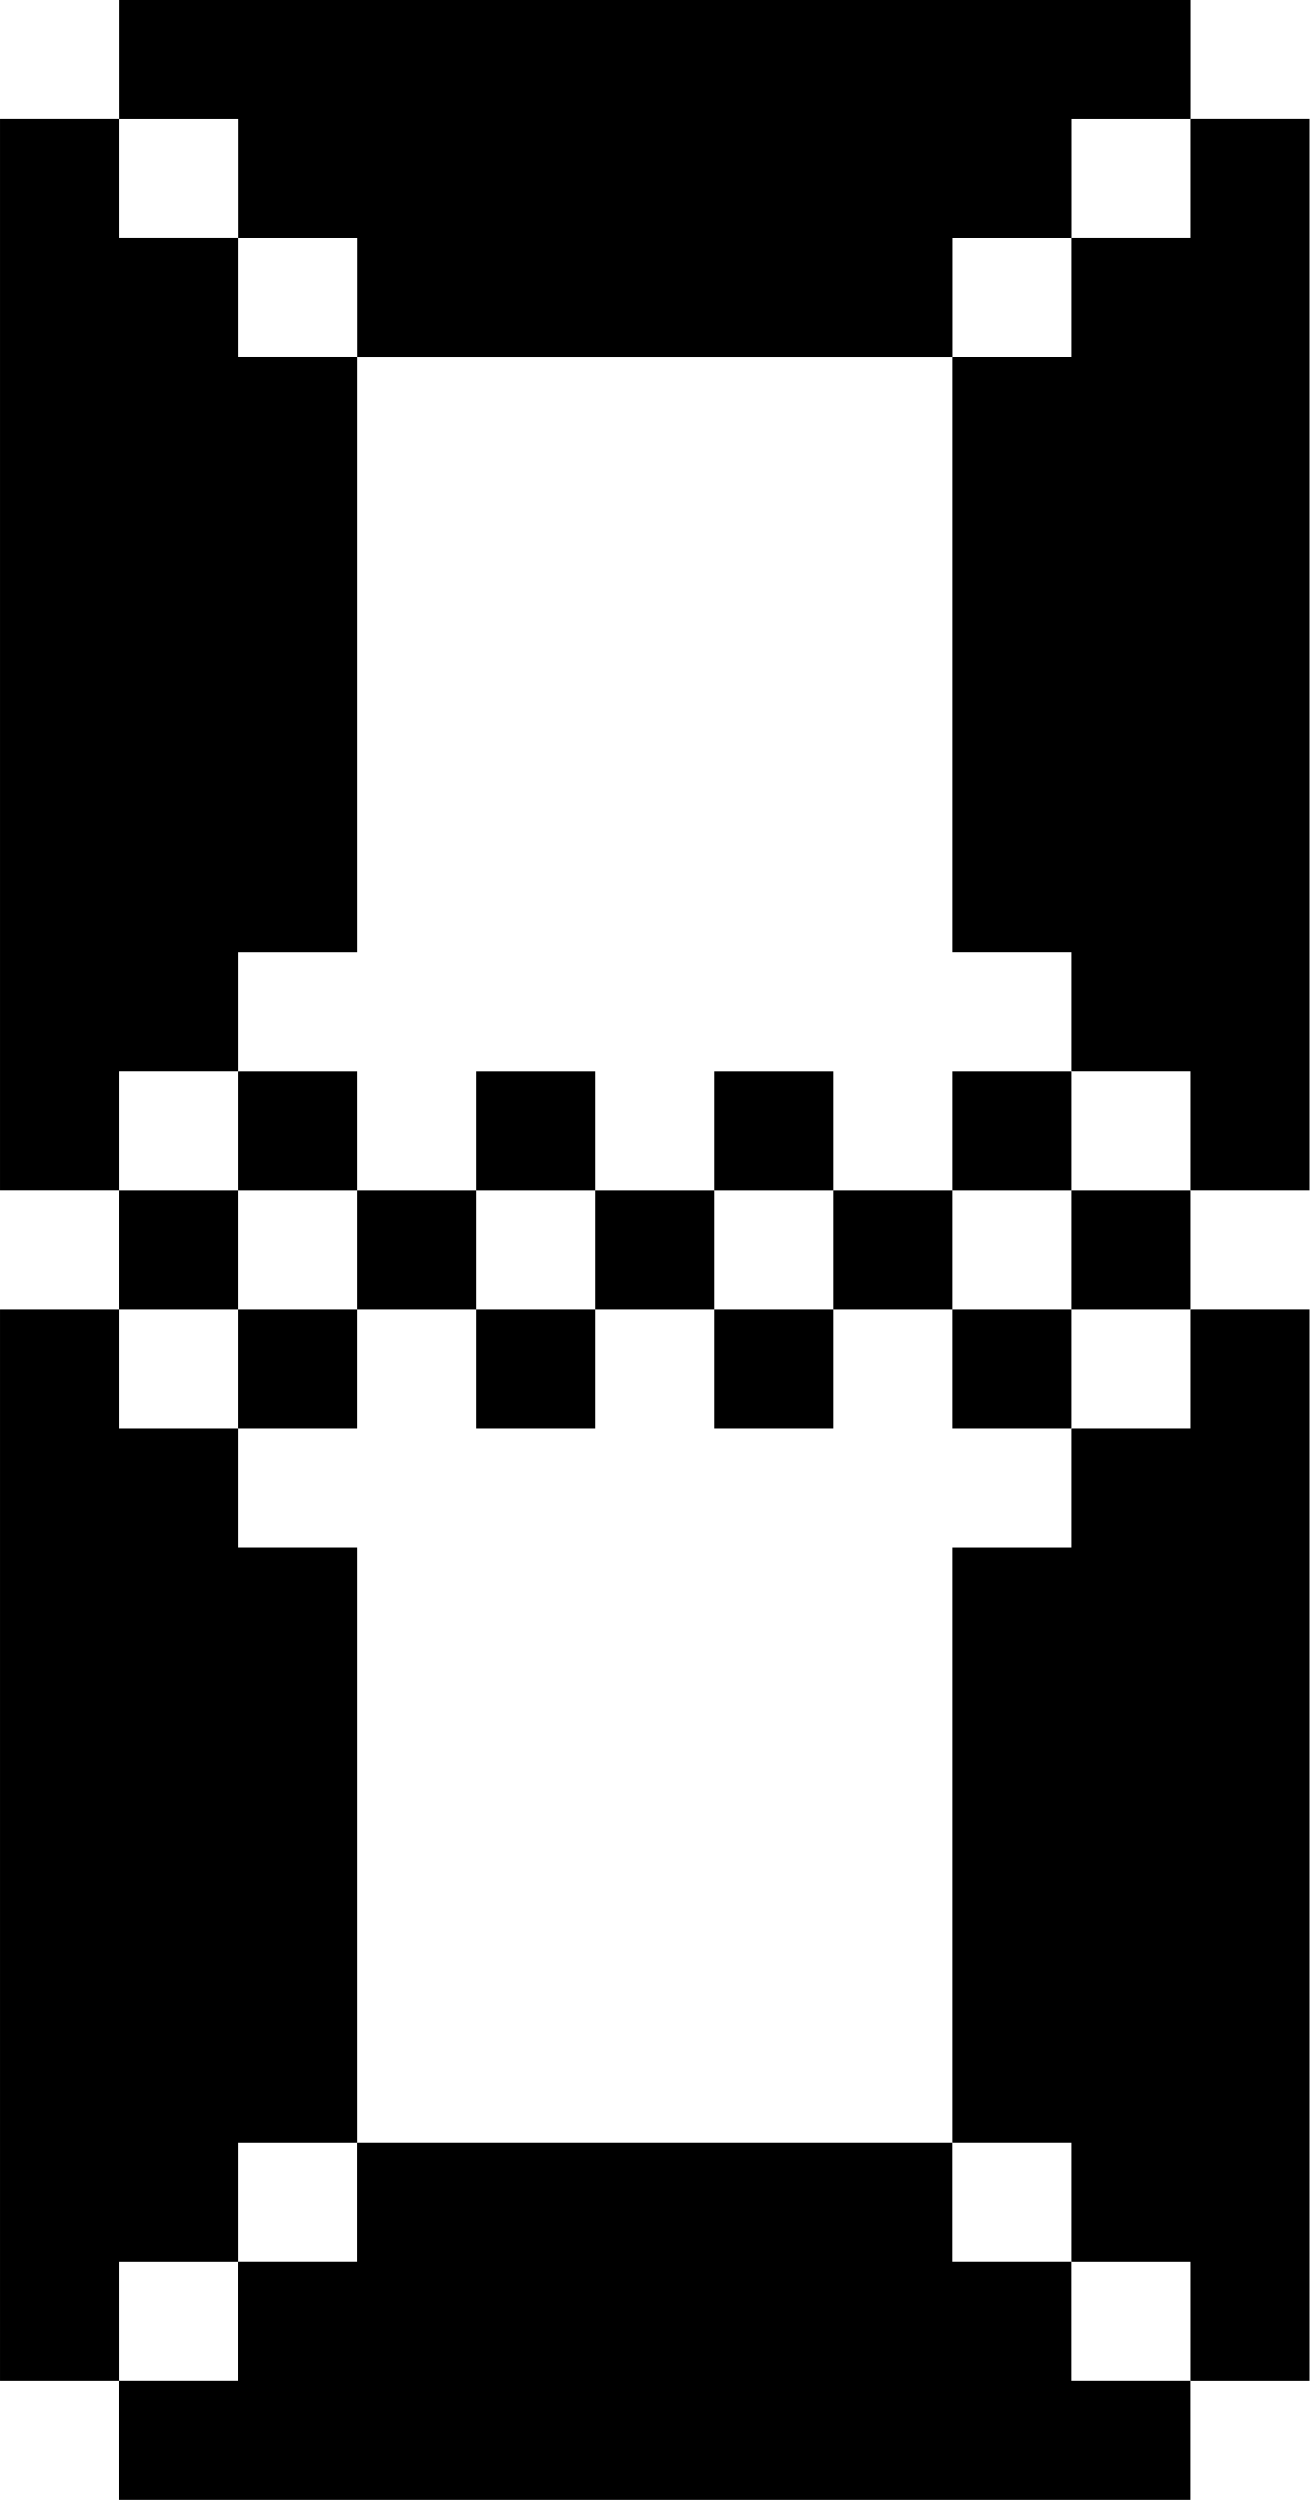
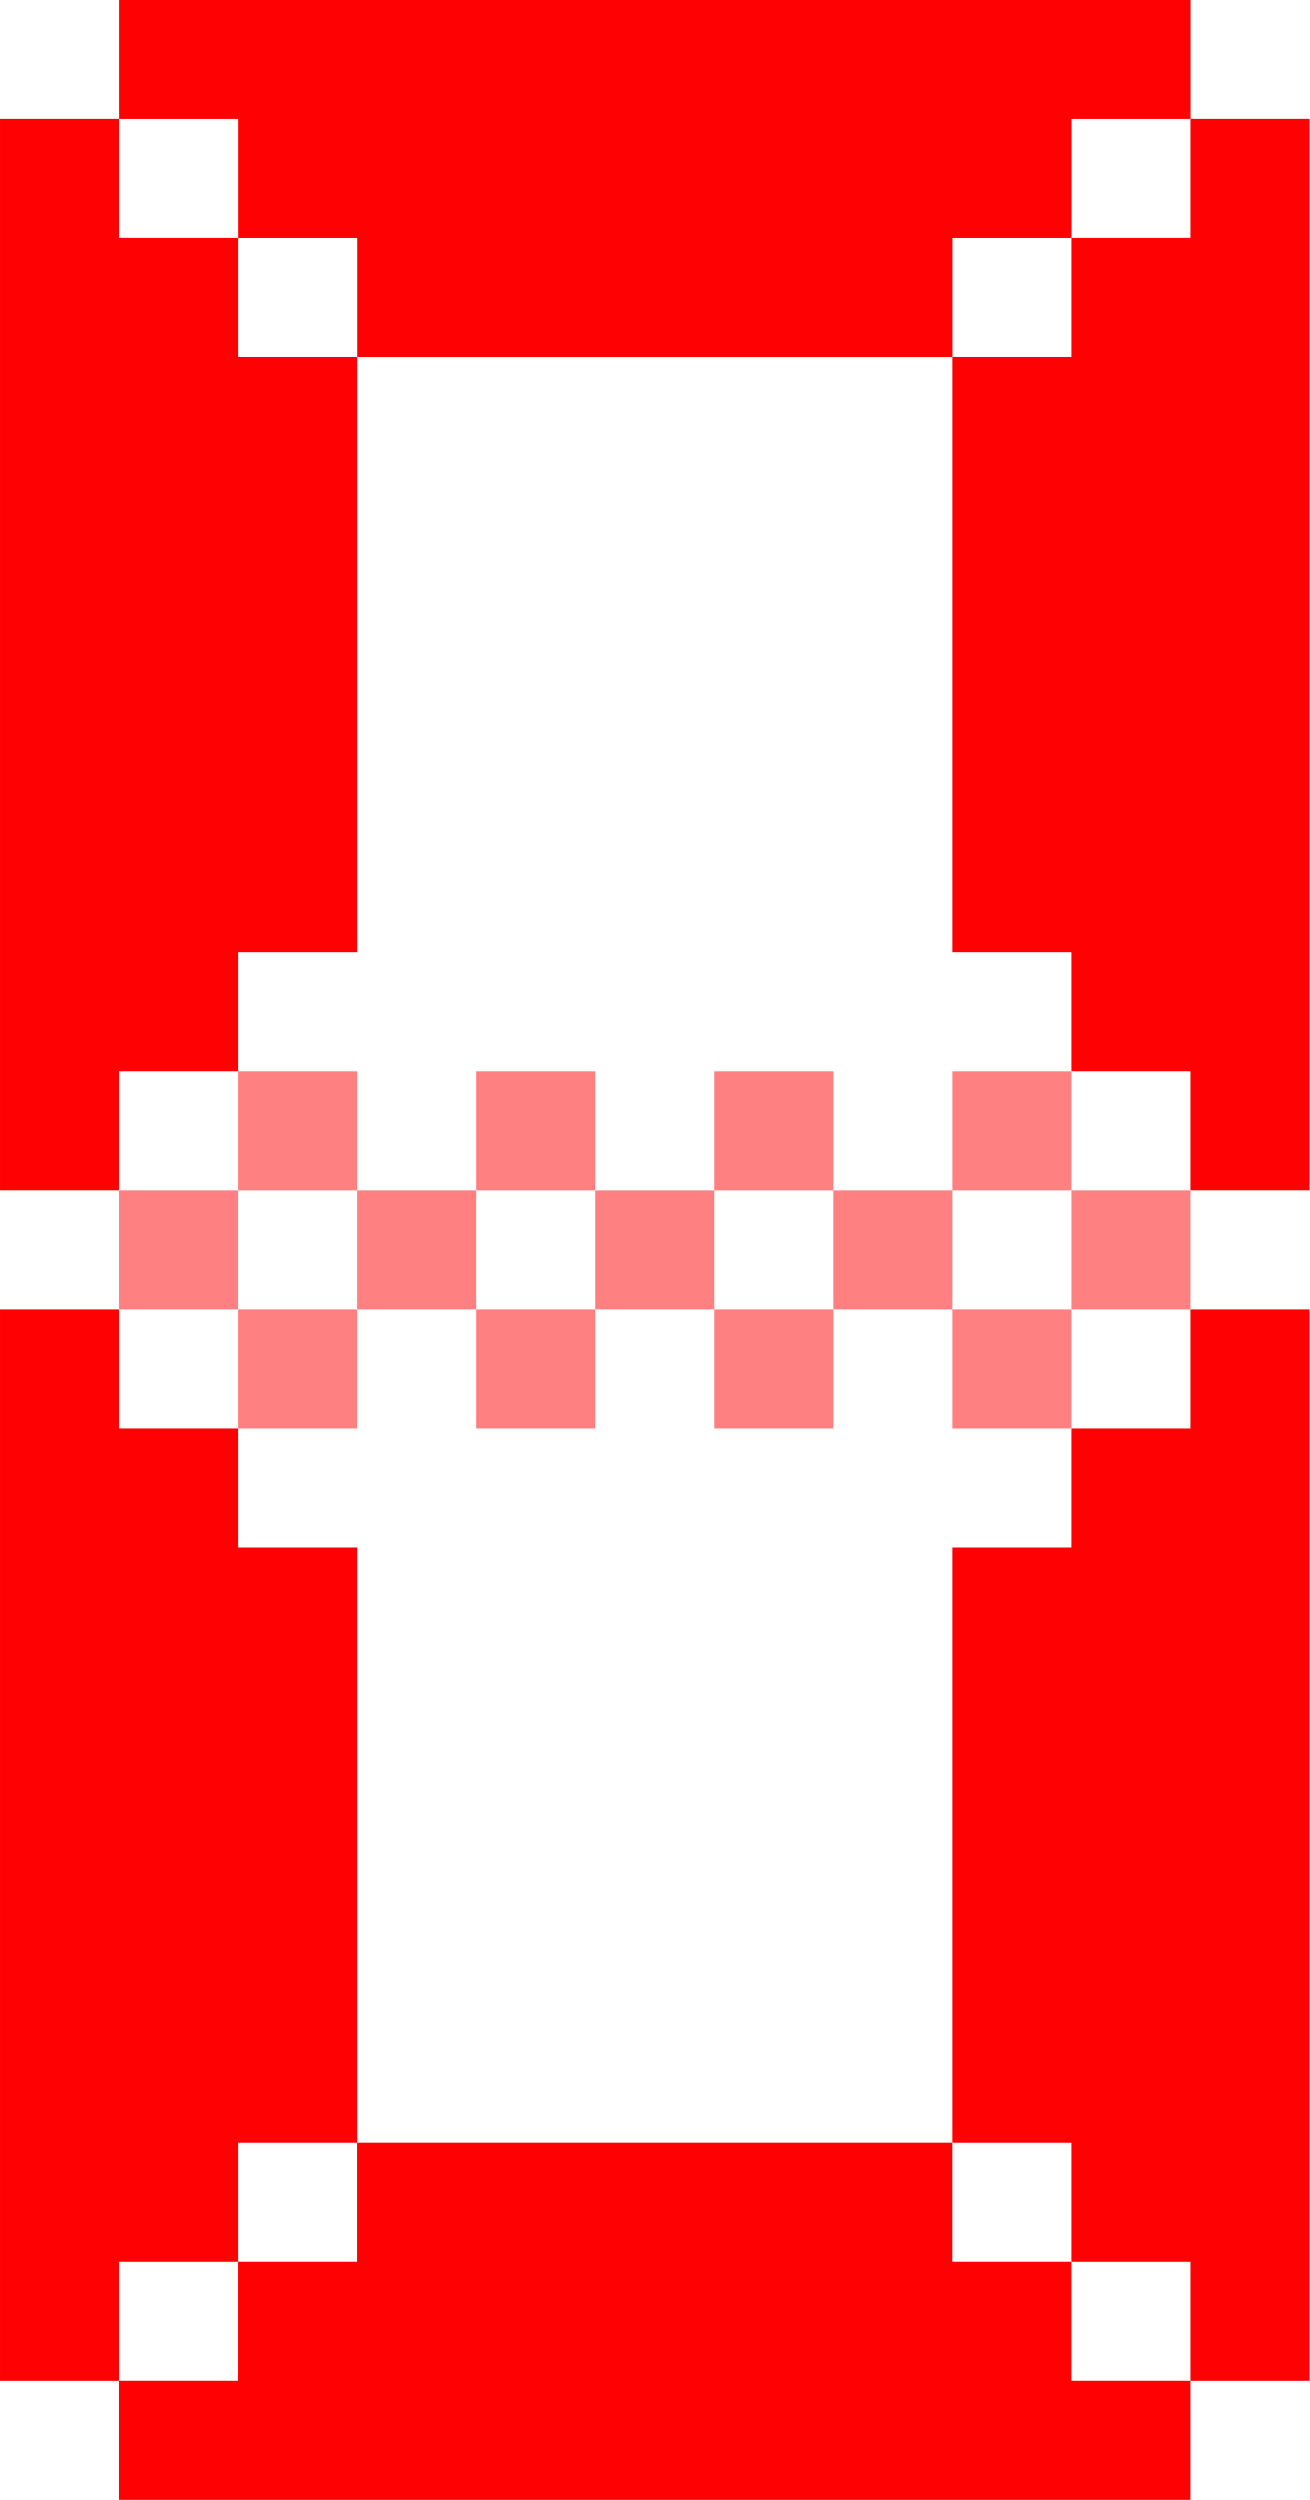
<svg xmlns="http://www.w3.org/2000/svg" width="100%" height="100%" viewBox="0 0 22 42" version="1.1" xml:space="preserve" style="fill-rule:evenodd;clip-rule:evenodd;stroke-linejoin:round;stroke-miterlimit:2;">
-   <g transform="matrix(1,0,0,1,-107.188,-512.471)">
-     <g id="Artboard7" transform="matrix(0.647059,0,0,1.23529,107.188,15.8824)">
+   <g transform="matrix(0.647059,0,0,1.23529,0,-496.589)">
+     <g id="Artboard7">
      <rect x="0" y="402" width="34" height="34" style="fill:none;" />
-       <clipPath id="_clip1">
-         <rect x="0" y="402" width="34" height="34" />
-       </clipPath>
-       <g clip-path="url(#_clip1)">
+       <g>
        <g transform="matrix(1.54545,0,0,0.809524,-165.654,-12.8572)">
-           <path d="M125.188,534.471L125.188,532.471L127.188,532.471L127.188,534.471L125.188,534.471L125.188,536.471L123.188,536.471L123.188,534.471L125.188,534.471ZM119.188,530.471L121.188,530.471L121.188,532.471L123.188,532.471L123.188,534.471L121.188,534.471L121.188,536.471L119.188,536.471L119.188,534.471L121.188,534.471L121.188,532.471L119.188,532.471L119.188,534.471L117.188,534.471L117.188,536.471L115.188,536.471L115.188,534.471L117.188,534.471L117.188,532.471L119.188,532.471L119.188,530.471ZM113.188,534.471L113.188,532.471L111.188,532.471L111.188,530.471L113.188,530.471L113.188,532.471L115.188,532.471L115.188,534.471L113.188,534.471L113.188,536.471L111.188,536.471L111.188,534.471L113.188,534.471ZM111.188,532.471L109.188,532.471L109.188,534.471L111.188,534.471L111.188,532.471ZM123.188,532.471L123.188,530.471L125.188,530.471L125.188,532.471L123.188,532.471ZM115.188,532.471L115.188,530.471L117.188,530.471L117.188,532.471L115.188,532.471Z" />
+           <g opacity="0.5">
+             <path d="M125.188,534.471L125.188,532.471L127.188,532.471L127.188,534.471L125.188,534.471L125.188,536.471L123.188,536.471L123.188,534.471L125.188,534.471ZM119.188,530.471L121.188,530.471L121.188,532.471L123.188,532.471L123.188,534.471L121.188,534.471L121.188,536.471L119.188,536.471L119.188,534.471L121.188,534.471L121.188,532.471L119.188,532.471L119.188,534.471L117.188,534.471L117.188,536.471L115.188,536.471L115.188,534.471L117.188,534.471L117.188,532.471L119.188,532.471L119.188,530.471ZM113.188,534.471L113.188,532.471L111.188,532.471L111.188,530.471L113.188,530.471L113.188,532.471L115.188,532.471L115.188,534.471L113.188,534.471L113.188,536.471L111.188,536.471L111.188,534.471L113.188,534.471ZM111.188,532.471L109.188,532.471L109.188,534.471L111.188,534.471L111.188,532.471ZM123.188,532.471L123.188,530.471L125.188,530.471L125.188,532.471L123.188,532.471ZM115.188,532.471L115.188,530.471L117.188,530.471L117.188,532.471L115.188,532.471Z" style="fill:rgb(254,1,2);" />
+           </g>
        </g>
        <g transform="matrix(-1.54545,9.91381e-17,-1.89264e-16,-0.809524,199.654,850.857)">
-           <path d="M127.188,534.471L129.188,534.471L129.188,552.471L127.188,552.471L127.188,550.471L125.188,550.471L125.188,548.471L123.188,548.471L123.188,538.471L125.188,538.471L125.188,536.471L127.188,536.471L127.188,534.471Z" />
+           <path d="M127.188,534.471L129.188,534.471L129.188,552.471L127.188,552.471L127.188,550.471L125.188,550.471L125.188,548.471L123.188,548.471L123.188,538.471L125.188,538.471L125.188,536.471L127.188,536.471L127.188,534.471Z" style="fill:rgb(254,1,2);" />
        </g>
        <g transform="matrix(1.54545,-9.91381e-17,-1.89264e-16,-0.809524,-165.654,850.857)">
-           <path d="M127.188,534.471L129.188,534.471L129.188,552.471L127.188,552.471L127.188,550.471L125.188,550.471L125.188,548.471L123.188,548.471L123.188,538.471L125.188,538.471L125.188,536.471L127.188,536.471L127.188,534.471Z" />
+           <path d="M127.188,534.471L129.188,534.471L129.188,552.471L127.188,552.471L127.188,550.471L125.188,550.471L125.188,548.471L123.188,548.471L123.188,538.471L125.188,538.471L125.188,536.471L127.188,536.471L127.188,534.471Z" style="fill:rgb(254,1,2);" />
        </g>
        <g transform="matrix(-9.46318e-17,-0.809524,-1.54545,4.9569e-17,856.909,506.581)">
-           <path d="M127.188,534.471L129.188,534.471L129.188,552.471L127.188,552.471L127.188,550.471L125.188,550.471L125.188,548.471L123.188,548.471L123.188,538.471L125.188,538.471L125.188,536.471L127.188,536.471L127.188,534.471Z" />
+           <path d="M127.188,534.471L129.188,534.471L129.188,552.471L127.188,552.471L127.188,550.471L125.188,550.471L125.188,548.471L123.188,548.471L123.188,538.471L125.188,538.471L125.188,536.471L127.188,536.471L127.188,534.471Z" style="fill:rgb(254,1,2);" />
        </g>
        <g transform="matrix(1.54545,0,0,0.809524,-165.654,-12.8572)">
-           <path d="M127.188,534.471L129.188,534.471L129.188,552.471L127.188,552.471L127.188,550.471L125.188,550.471L125.188,548.471L123.188,548.471L123.188,538.471L125.188,538.471L125.188,536.471L127.188,536.471L127.188,534.471Z" />
+           <path d="M127.188,534.471L129.188,534.471L129.188,552.471L127.188,552.471L127.188,550.471L125.188,550.471L125.188,548.471L123.188,548.471L123.188,538.471L125.188,538.471L125.188,536.471L127.188,536.471L127.188,534.471Z" style="fill:rgb(254,1,2);" />
        </g>
        <g transform="matrix(-1.54545,0,0,0.809524,199.654,-12.8572)">
-           <path d="M127.188,534.471L129.188,534.471L129.188,552.471L127.188,552.471L127.188,550.471L125.188,550.471L125.188,548.471L123.188,548.471L123.188,538.471L125.188,538.471L125.188,536.471L127.188,536.471L127.188,534.471Z" />
+           <path d="M127.188,534.471L129.188,534.471L129.188,552.471L127.188,552.471L127.188,550.471L125.188,550.471L125.188,548.471L123.188,548.471L123.188,538.471L125.188,538.471L125.188,536.471L127.188,536.471L127.188,534.471Z" style="fill:rgb(254,1,2);" />
        </g>
        <g transform="matrix(-9.46318e-17,0.809524,1.54545,4.9569e-17,-822.909,331.419)">
-           <path d="M127.188,534.471L129.188,534.471L129.188,552.471L127.188,552.471L127.188,550.471L125.188,550.471L125.188,548.471L123.188,548.471L123.188,538.471L125.188,538.471L125.188,536.471L127.188,536.471L127.188,534.471Z" />
+           <path d="M127.188,534.471L129.188,534.471L129.188,552.471L127.188,552.471L127.188,550.471L125.188,550.471L125.188,548.471L123.188,548.471L123.188,538.471L125.188,538.471L125.188,536.471L127.188,536.471L127.188,534.471Z" style="fill:rgb(254,1,2);" />
        </g>
      </g>
    </g>
  </g>
</svg>
